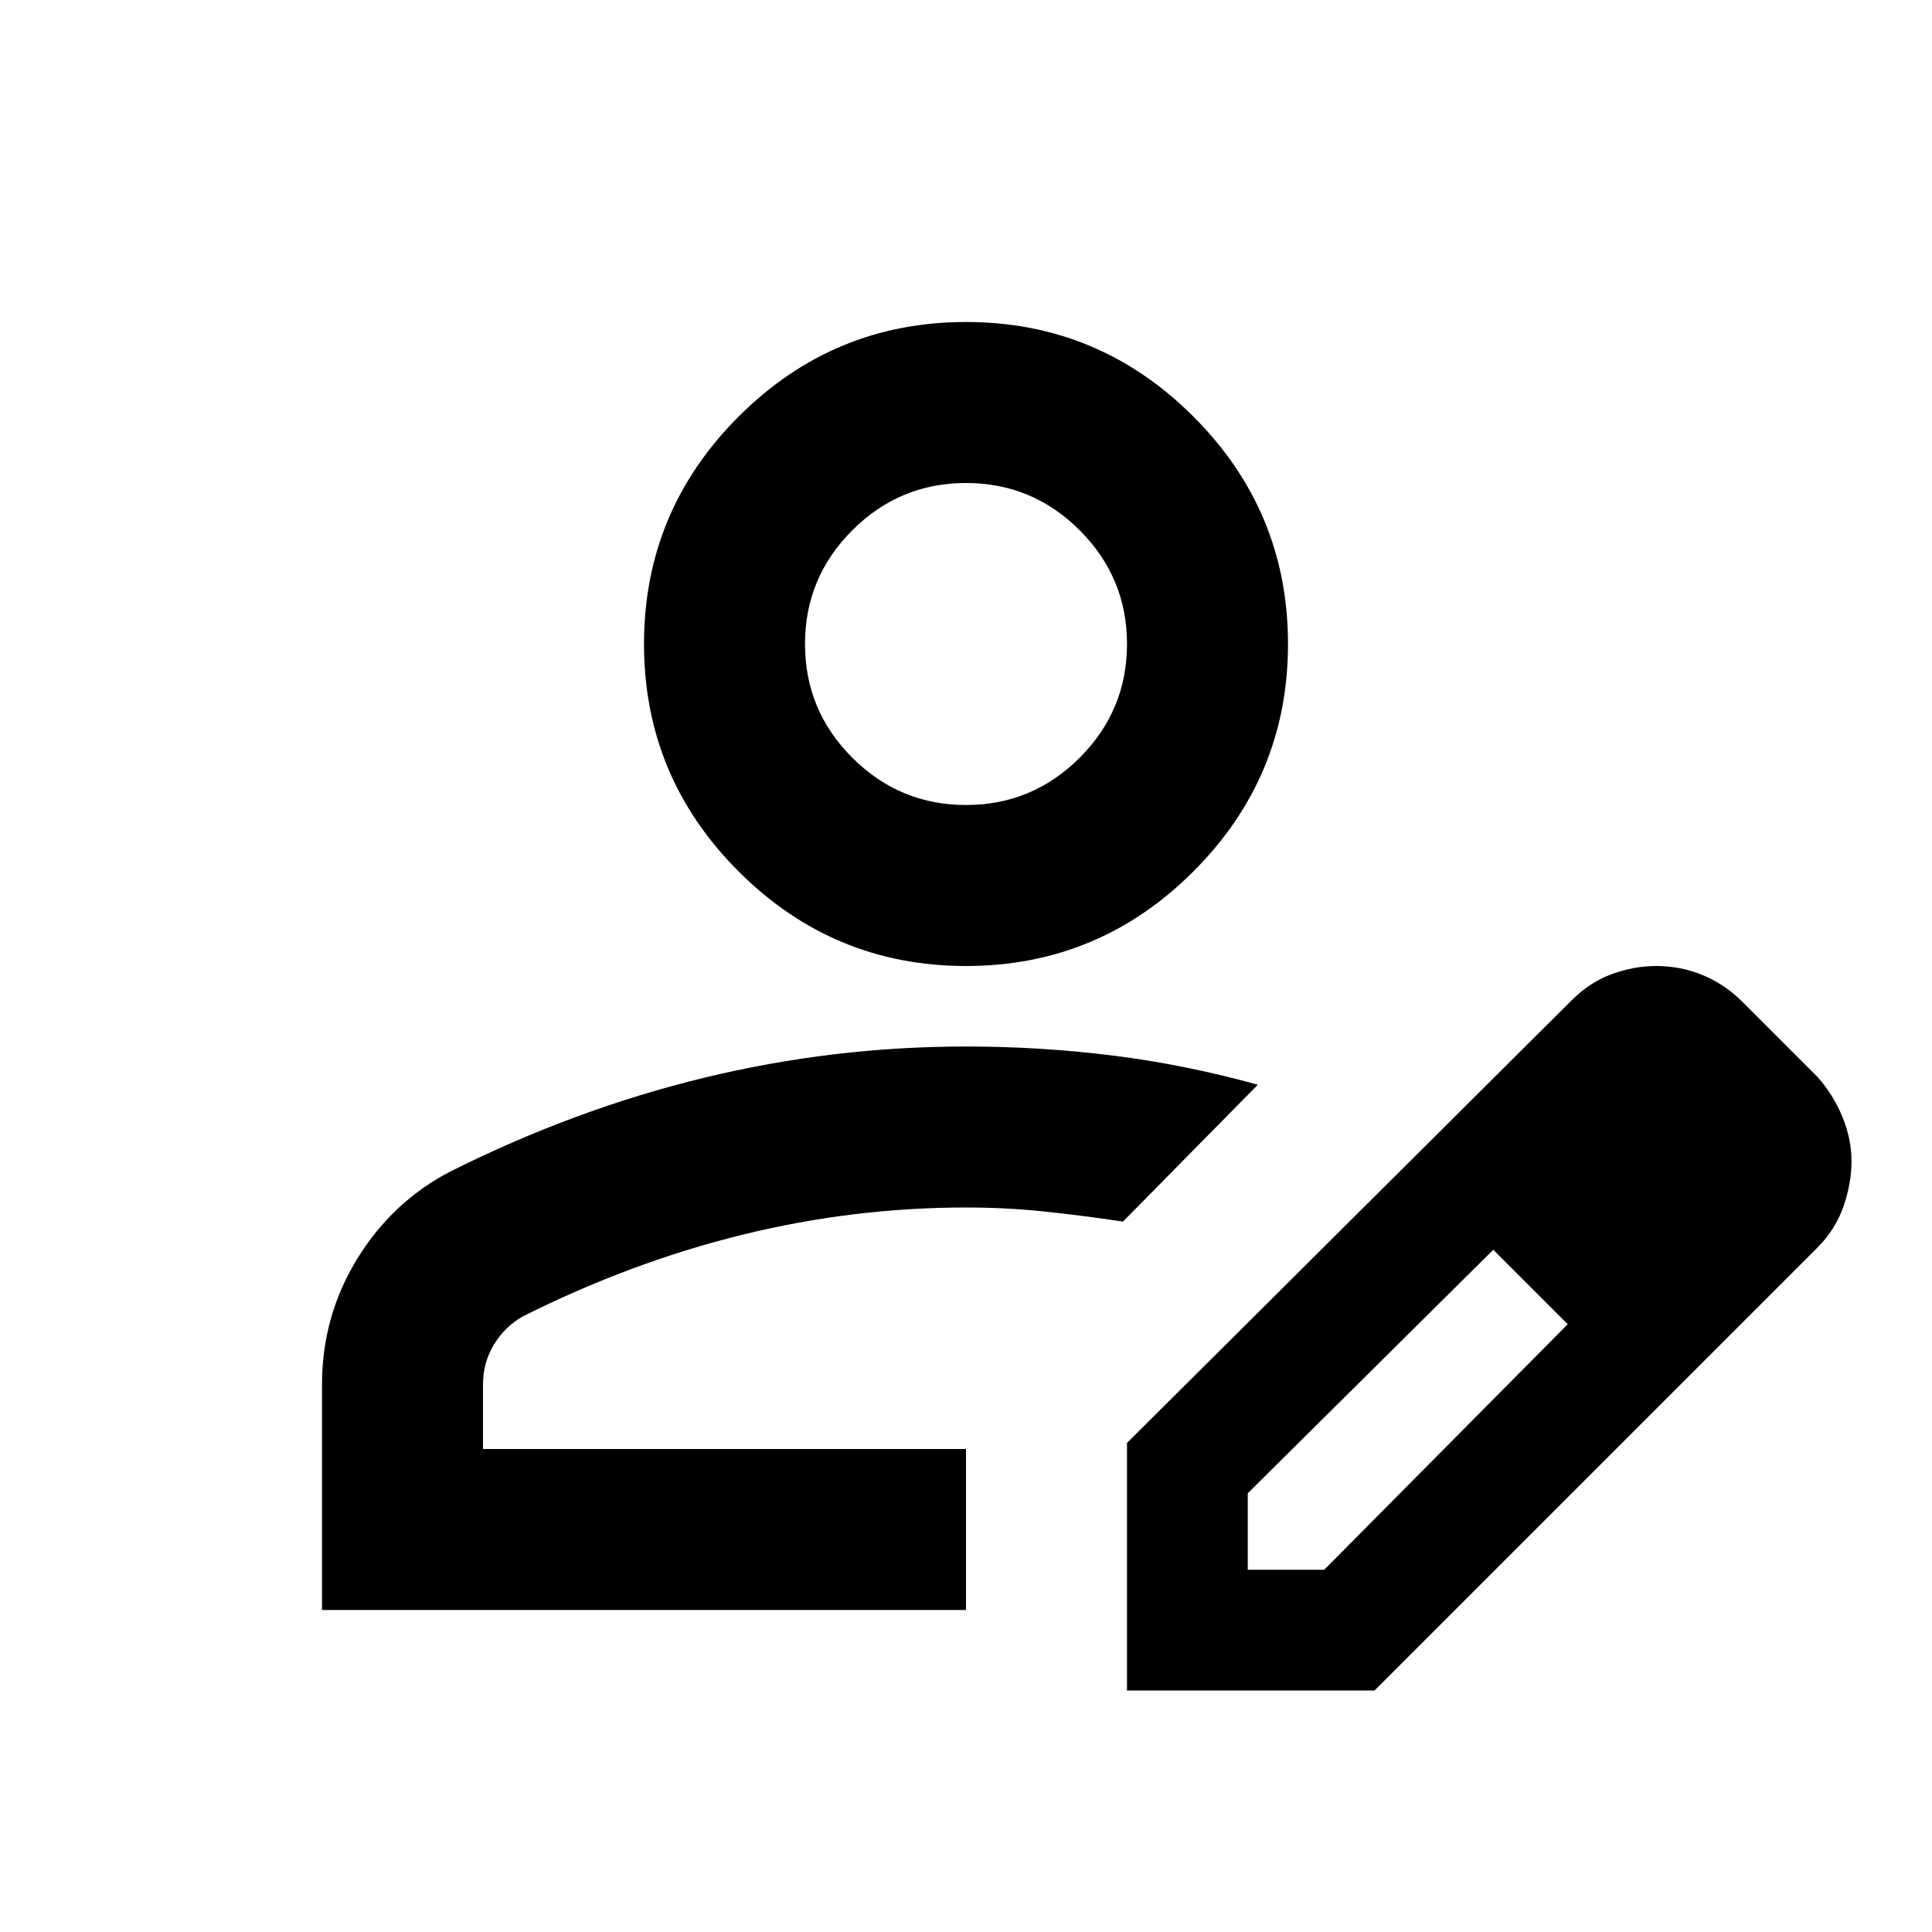
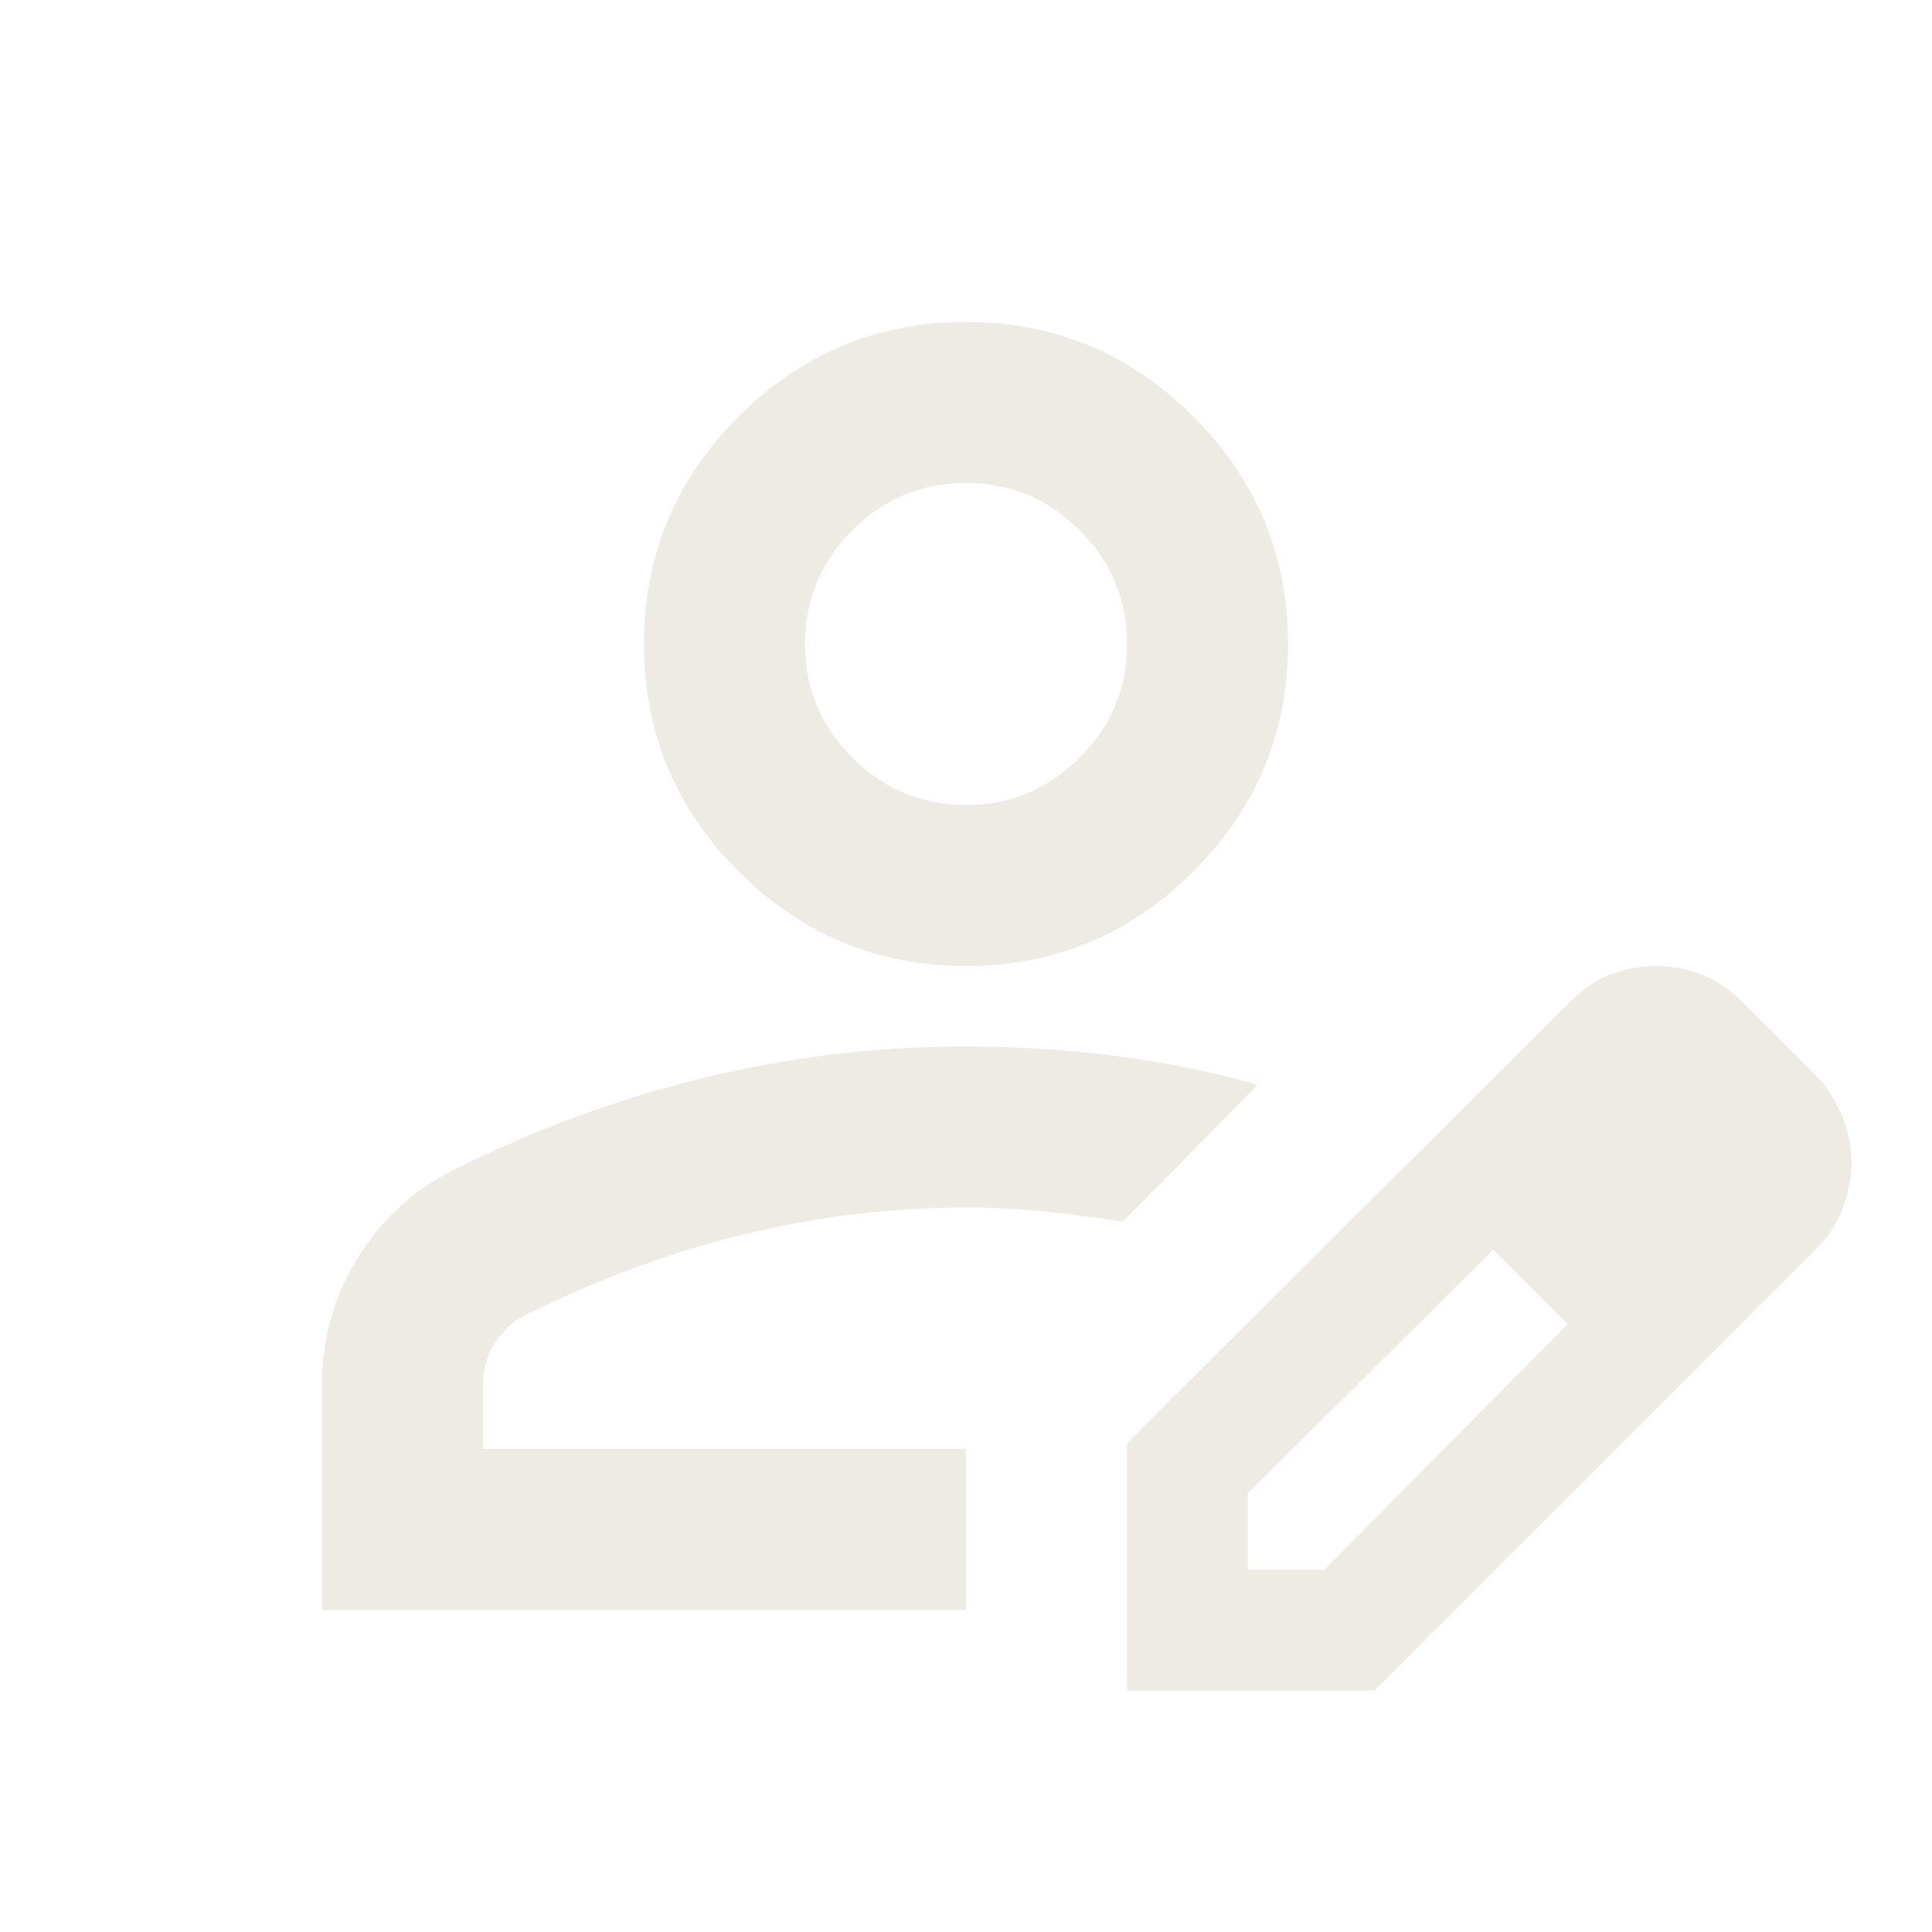
- <svg xmlns="http://www.w3.org/2000/svg" height="24px" viewBox="0 -960 960 960" width="24px" fill="#000000">
+ <svg xmlns="http://www.w3.org/2000/svg" height="24px" viewBox="0 -960 960 960" width="24px" fill="#edebe4">
  <path d="M480-240Zm-320 80v-112q0-34 17.5-62.5T224-378q62-31 126-46.5T480-440q37 0 73 4.5t72 14.5l-67 68q-20-3-39-5t-39-2q-56 0-111 13.5T260-306q-9 5-14.5 14t-5.5 20v32h240v80H160Zm400 40v-123l221-220q9-9 20-13t22-4q12 0 23 4.5t20 13.5l37 37q8 9 12.5 20t4.5 22q0 11-4 22.5T903-340L683-120H560Zm300-263-37-37 37 37ZM620-180h38l121-122-18-19-19-18-122 121v38Zm141-141-19-18 37 37-18-19ZM480-480q-66 0-113-47t-47-113q0-66 47-113t113-47q66 0 113 47t47 113q0 66-47 113t-113 47Zm0-80q33 0 56.5-23.5T560-640q0-33-23.5-56.5T480-720q-33 0-56.5 23.5T400-640q0 33 23.5 56.5T480-560Zm0-80Z" />
</svg>
